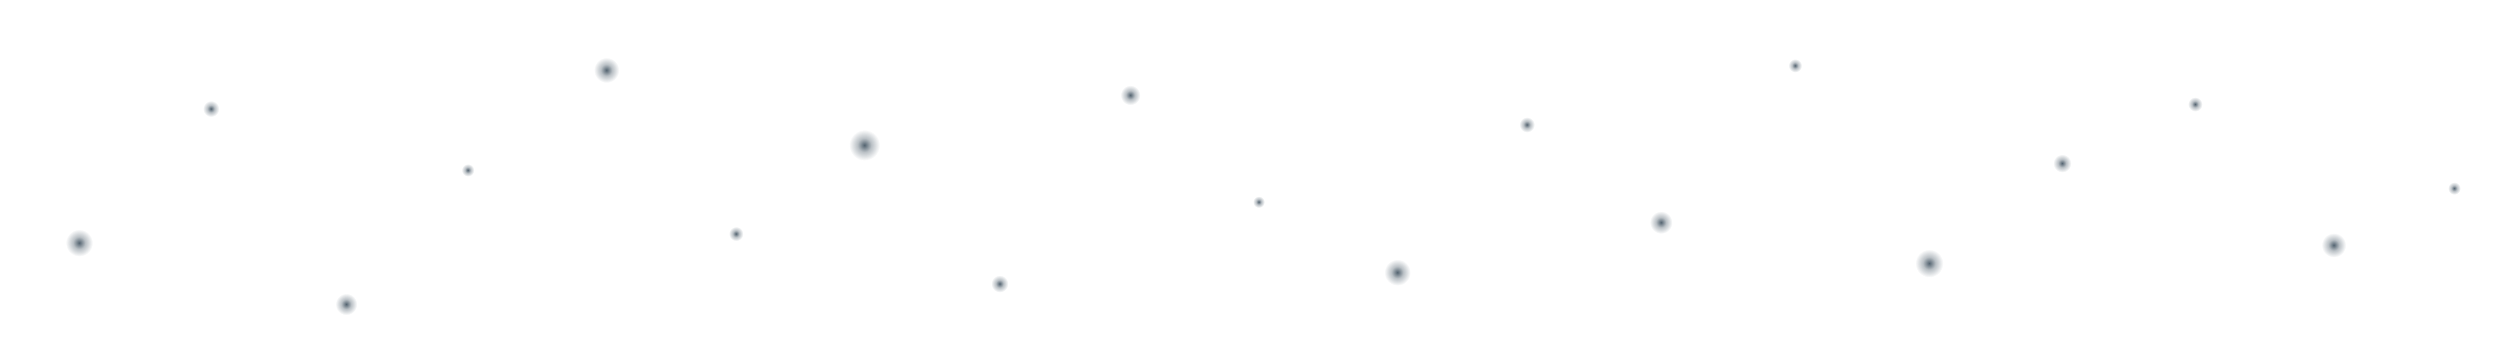
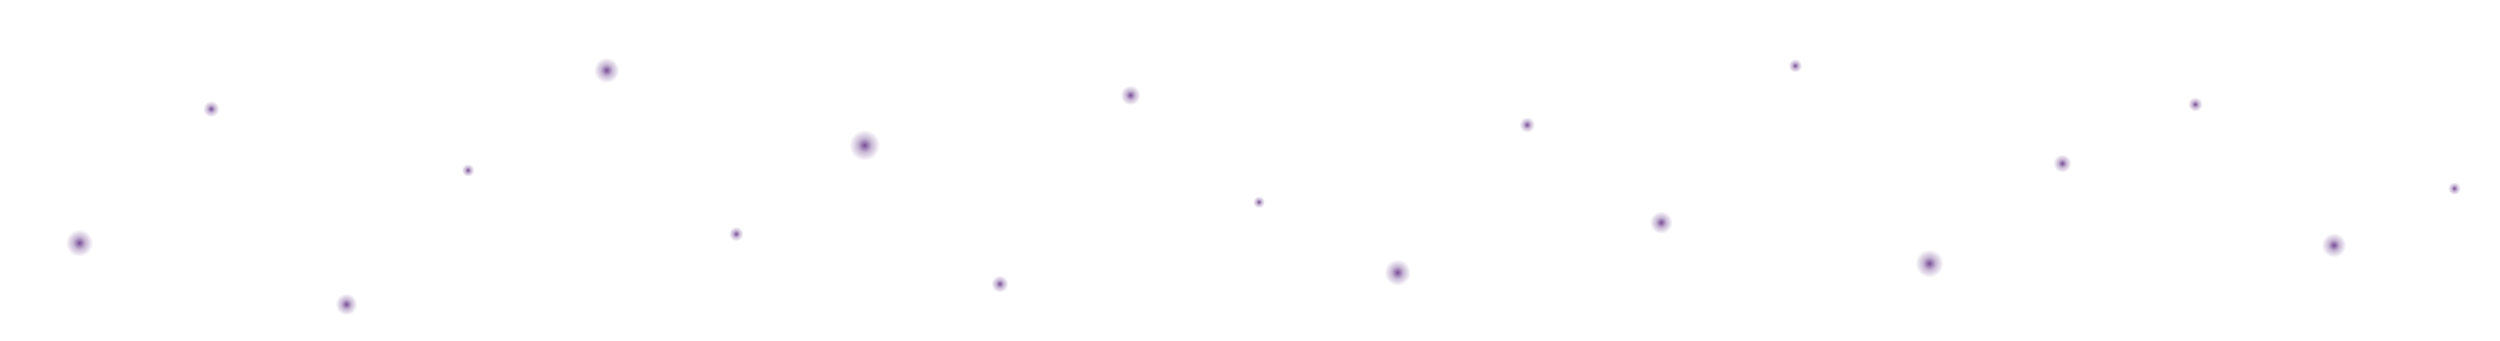
<svg xmlns="http://www.w3.org/2000/svg" width="2200" height="300" viewBox="0 0 2200 300" preserveAspectRatio="xMidYMax slice">
  <defs>
    <radialGradient id="n42">
-       <stop offset="0%" stop-color="#354857" stop-opacity="0.85" />
-       <stop offset="45%" stop-color="#354857" stop-opacity="0.340" />
-       <stop offset="100%" stop-color="#354857" stop-opacity="0" />
+       <stop offset="0%" stop-color="#5f2f85" stop-opacity="0.85" />
+       <stop offset="45%" stop-color="#5f2f85" stop-opacity="0.340" />
+       <stop offset="100%" stop-color="#5f2f85" stop-opacity="0" />
    </radialGradient>
  </defs>
  <circle cx="70" cy="214" r="12" fill="url(#n42)" />
  <circle cx="186" cy="96" r="7.2" fill="url(#n42)" />
  <circle cx="305" cy="268" r="9.6" fill="url(#n42)" />
  <circle cx="412" cy="150" r="5.6" fill="url(#n42)" />
  <circle cx="534" cy="62" r="11.2" fill="url(#n42)" />
  <circle cx="648" cy="206" r="6.4" fill="url(#n42)" />
  <circle cx="761" cy="128" r="13.6" fill="url(#n42)" />
  <circle cx="880" cy="250" r="7.6" fill="url(#n42)" />
  <circle cx="995" cy="84" r="8.8" fill="url(#n42)" />
  <circle cx="1108" cy="178" r="5.2" fill="url(#n42)" />
  <circle cx="1230" cy="240" r="11.6" fill="url(#n42)" />
  <circle cx="1344" cy="110" r="6.8" fill="url(#n42)" />
  <circle cx="1462" cy="196" r="10" fill="url(#n42)" />
  <circle cx="1580" cy="58" r="6" fill="url(#n42)" />
  <circle cx="1698" cy="232" r="12.4" fill="url(#n42)" />
  <circle cx="1815" cy="144" r="8" fill="url(#n42)" />
  <circle cx="1932" cy="92" r="6.4" fill="url(#n42)" />
  <circle cx="2054" cy="216" r="10.8" fill="url(#n42)" />
  <circle cx="2160" cy="166" r="5.6" fill="url(#n42)" />
</svg>
